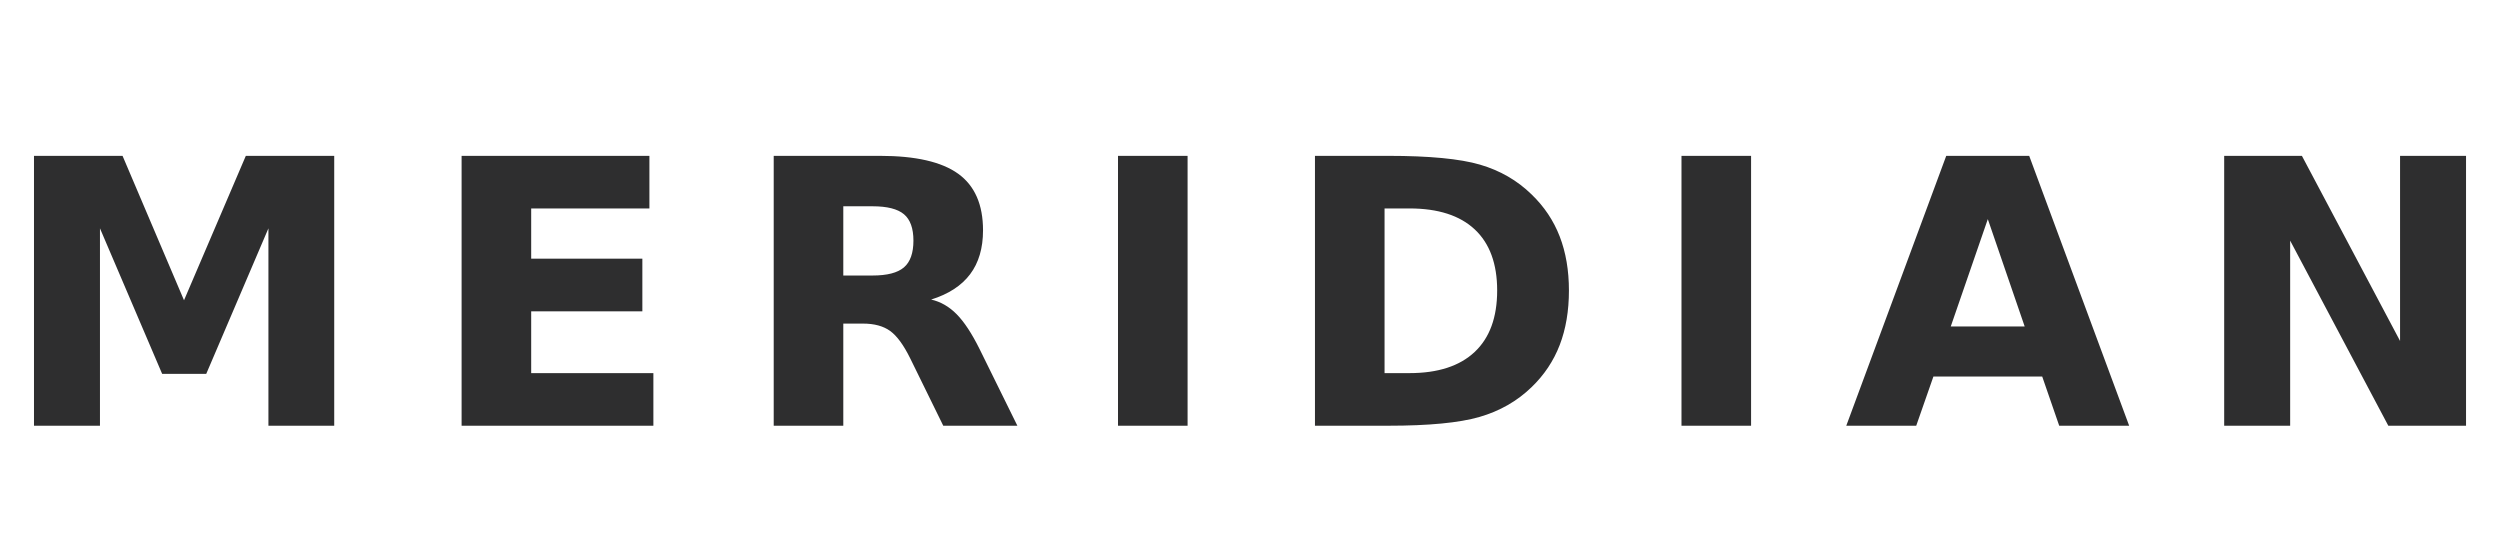
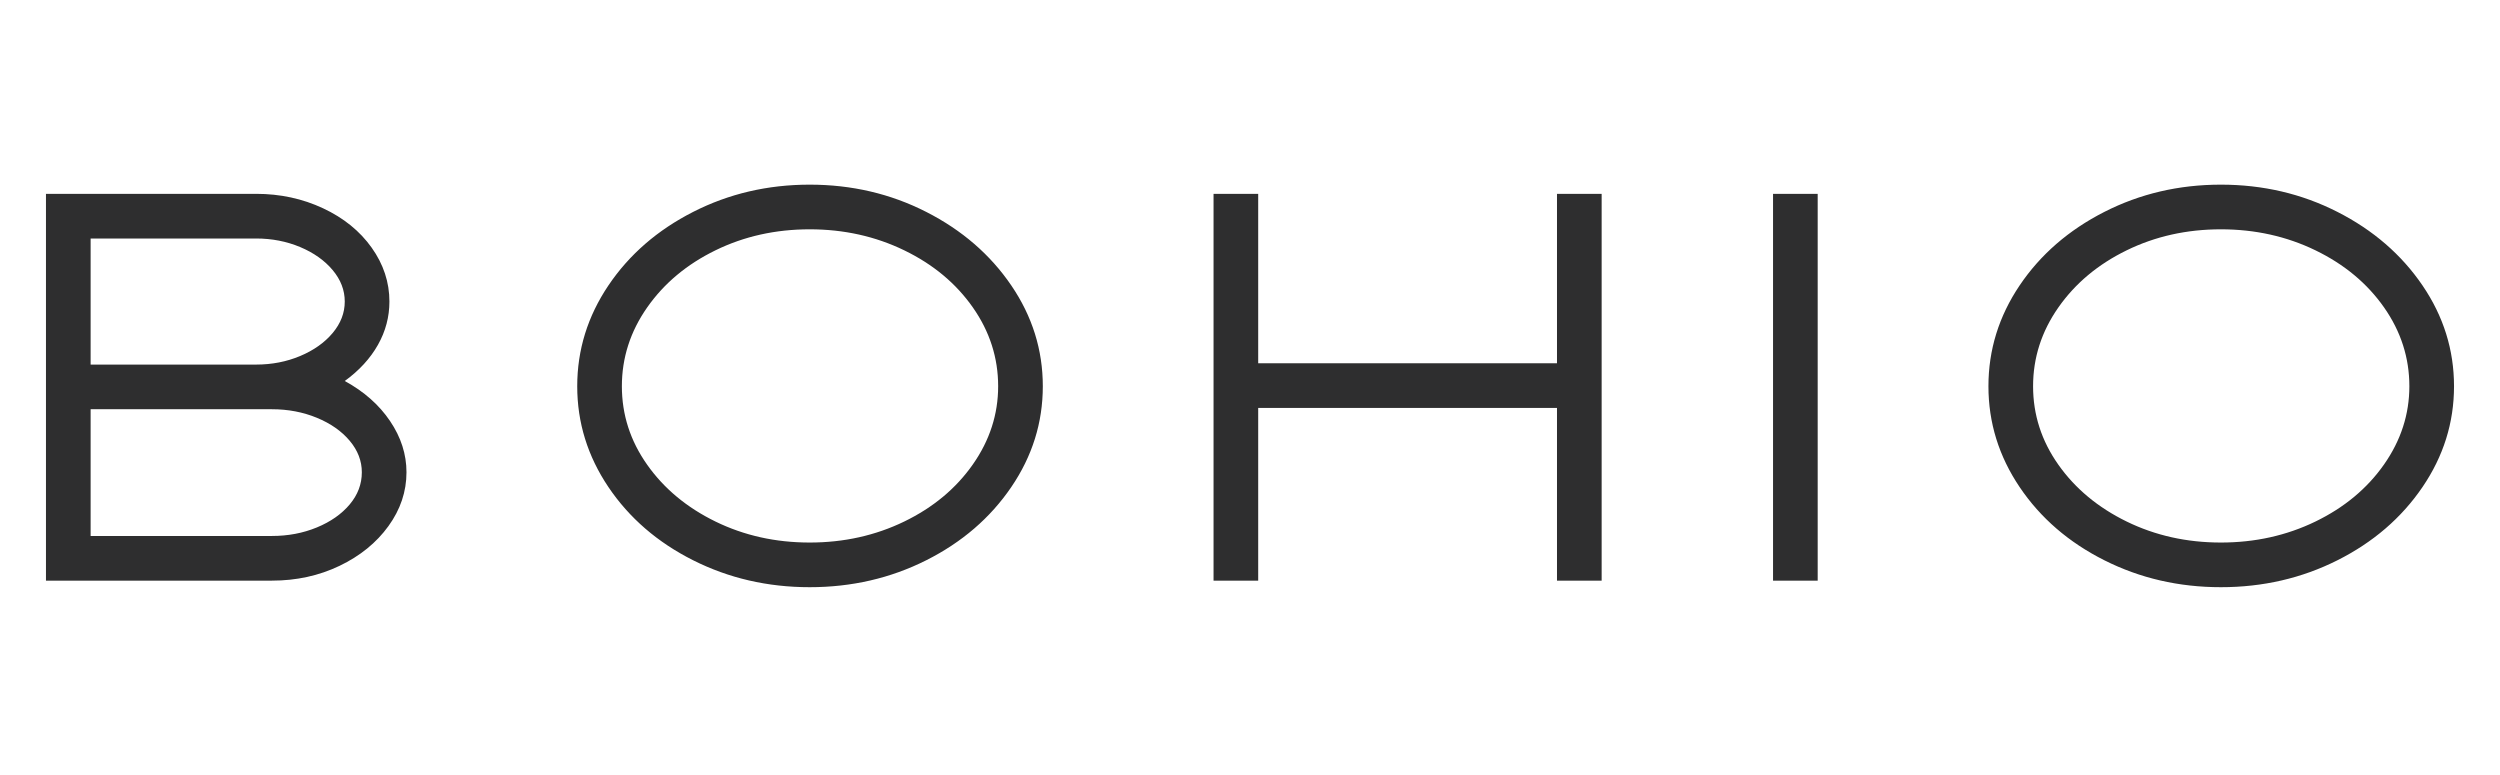
- <svg xmlns="http://www.w3.org/2000/svg" viewBox="0 -14 270.13 60" fill="#2e2e2f">
-   <path d="M3.672 2.84H13.242L19.883 18.445L26.562 2.84H36.113V32.0H29.004V10.672L22.285 26.395H17.52L10.801 10.672V32.0H3.672ZM49.877 2.84H70.17V8.523H57.396V13.953H69.408V19.637H57.396V26.316H70.599V32.0H49.877ZM94.284 15.77Q96.648 15.77 97.673 14.891Q98.698 14.012 98.698 12.0Q98.698 10.008 97.673 9.148Q96.648 8.289 94.284 8.289H91.12V15.77ZM91.12 20.965V32.0H83.601V2.84H95.085Q100.847 2.84 103.532 4.773Q106.218 6.707 106.218 10.887Q106.218 13.777 104.821 15.633Q103.425 17.488 100.612 18.367Q102.155 18.719 103.376 19.959Q104.597 21.199 105.847 23.719L109.929 32.0H101.921L98.366 24.754Q97.292 22.566 96.189 21.766Q95.085 20.965 93.249 20.965ZM120.802 2.84H128.321V32.0H120.802ZM149.604 8.523V26.316H152.299Q156.909 26.316 159.34 24.031Q161.772 21.746 161.772 17.391Q161.772 13.055 159.35 10.789Q156.928 8.523 152.299 8.523ZM142.084 2.84H150.014Q156.655 2.84 159.907 3.787Q163.159 4.734 165.483 7.0Q167.534 8.973 168.53 11.551Q169.526 14.129 169.526 17.391Q169.526 20.691 168.53 23.279Q167.534 25.867 165.483 27.84Q163.139 30.105 159.858 31.053Q156.577 32.0 150.014 32.0H142.084ZM181.688 2.84H189.207V32.0H181.688ZM220.666 26.688H208.908L207.052 32.0H199.494L210.295 2.84H219.259L230.06 32.0H222.502ZM210.783 21.277H218.771L214.787 9.676ZM240.327 2.84H248.726L259.331 22.84V2.84H266.46V32.0H258.062L247.456 12.0V32.0H240.327Z" />
+ <svg xmlns="http://www.w3.org/2000/svg" viewBox="0 -14 193.68 60" fill="#2e2e2f">
+   <path d="M30.169 9.361Q30.169 11.141 29.278 12.719Q28.388 14.296 26.709 15.517Q28.948 16.738 30.219 18.62Q31.491 20.502 31.491 22.588Q31.491 24.827 30.092 26.76Q28.693 28.693 26.302 29.838Q23.911 30.983 21.062 30.983H3.561V1.017H19.841Q22.639 1.017 25.03 2.137Q27.421 3.256 28.795 5.189Q30.169 7.122 30.169 9.361ZM26.709 9.361Q26.709 8.038 25.768 6.919Q24.827 5.8 23.25 5.138Q21.672 4.477 19.841 4.477H7.021V14.245H19.841Q21.672 14.245 23.25 13.583Q24.827 12.922 25.768 11.803Q26.709 10.684 26.709 9.361ZM28.032 22.588Q28.032 21.266 27.091 20.146Q26.149 19.027 24.547 18.366Q22.944 17.704 21.062 17.704H7.021V27.523H21.062Q22.944 27.523 24.547 26.862Q26.149 26.2 27.091 25.081Q28.032 23.962 28.032 22.588ZM44.719 15.924Q44.719 11.701 47.135 8.114Q49.552 4.528 53.698 2.417Q57.844 0.305 62.728 0.305Q67.612 0.305 71.758 2.417Q75.905 4.528 78.347 8.114Q80.789 11.701 80.789 15.924Q80.789 20.146 78.347 23.733Q75.905 27.32 71.758 29.405Q67.612 31.491 62.728 31.491Q57.844 31.491 53.698 29.405Q49.552 27.32 47.135 23.733Q44.719 20.146 44.719 15.924ZM77.329 15.924Q77.329 12.617 75.37 9.819Q73.412 7.021 70.054 5.393Q66.696 3.765 62.728 3.765Q58.76 3.765 55.428 5.393Q52.095 7.021 50.137 9.819Q48.178 12.617 48.178 15.924Q48.178 19.231 50.137 22.003Q52.095 24.776 55.428 26.404Q58.76 28.032 62.728 28.032Q66.696 28.032 70.054 26.404Q73.412 24.776 75.37 21.978Q77.329 19.18 77.329 15.924ZM97.475 14.143H120.623V1.017H124.083V30.983H120.623V17.603H97.475V30.983H94.016V1.017H97.475ZM140.82 30.983H137.361V1.017H140.82ZM154.048 15.924Q154.048 11.701 156.464 8.114Q158.881 4.528 163.027 2.417Q167.173 0.305 172.057 0.305Q176.941 0.305 181.087 2.417Q185.234 4.528 187.676 8.114Q190.118 11.701 190.118 15.924Q190.118 20.146 187.676 23.733Q185.234 27.32 181.087 29.405Q176.941 31.491 172.057 31.491Q167.173 31.491 163.027 29.405Q158.881 27.32 156.464 23.733Q154.048 20.146 154.048 15.924ZM186.658 15.924Q186.658 12.617 184.7 9.819Q182.741 7.021 179.383 5.393Q176.025 3.765 172.057 3.765Q168.089 3.765 164.757 5.393Q161.424 7.021 159.466 9.819Q157.507 12.617 157.507 15.924Q157.507 19.231 159.466 22.003Q161.424 24.776 164.757 26.404Q168.089 28.032 172.057 28.032Q176.025 28.032 179.383 26.404Q182.741 24.776 184.7 21.978Q186.658 19.18 186.658 15.924Z" />
</svg>
